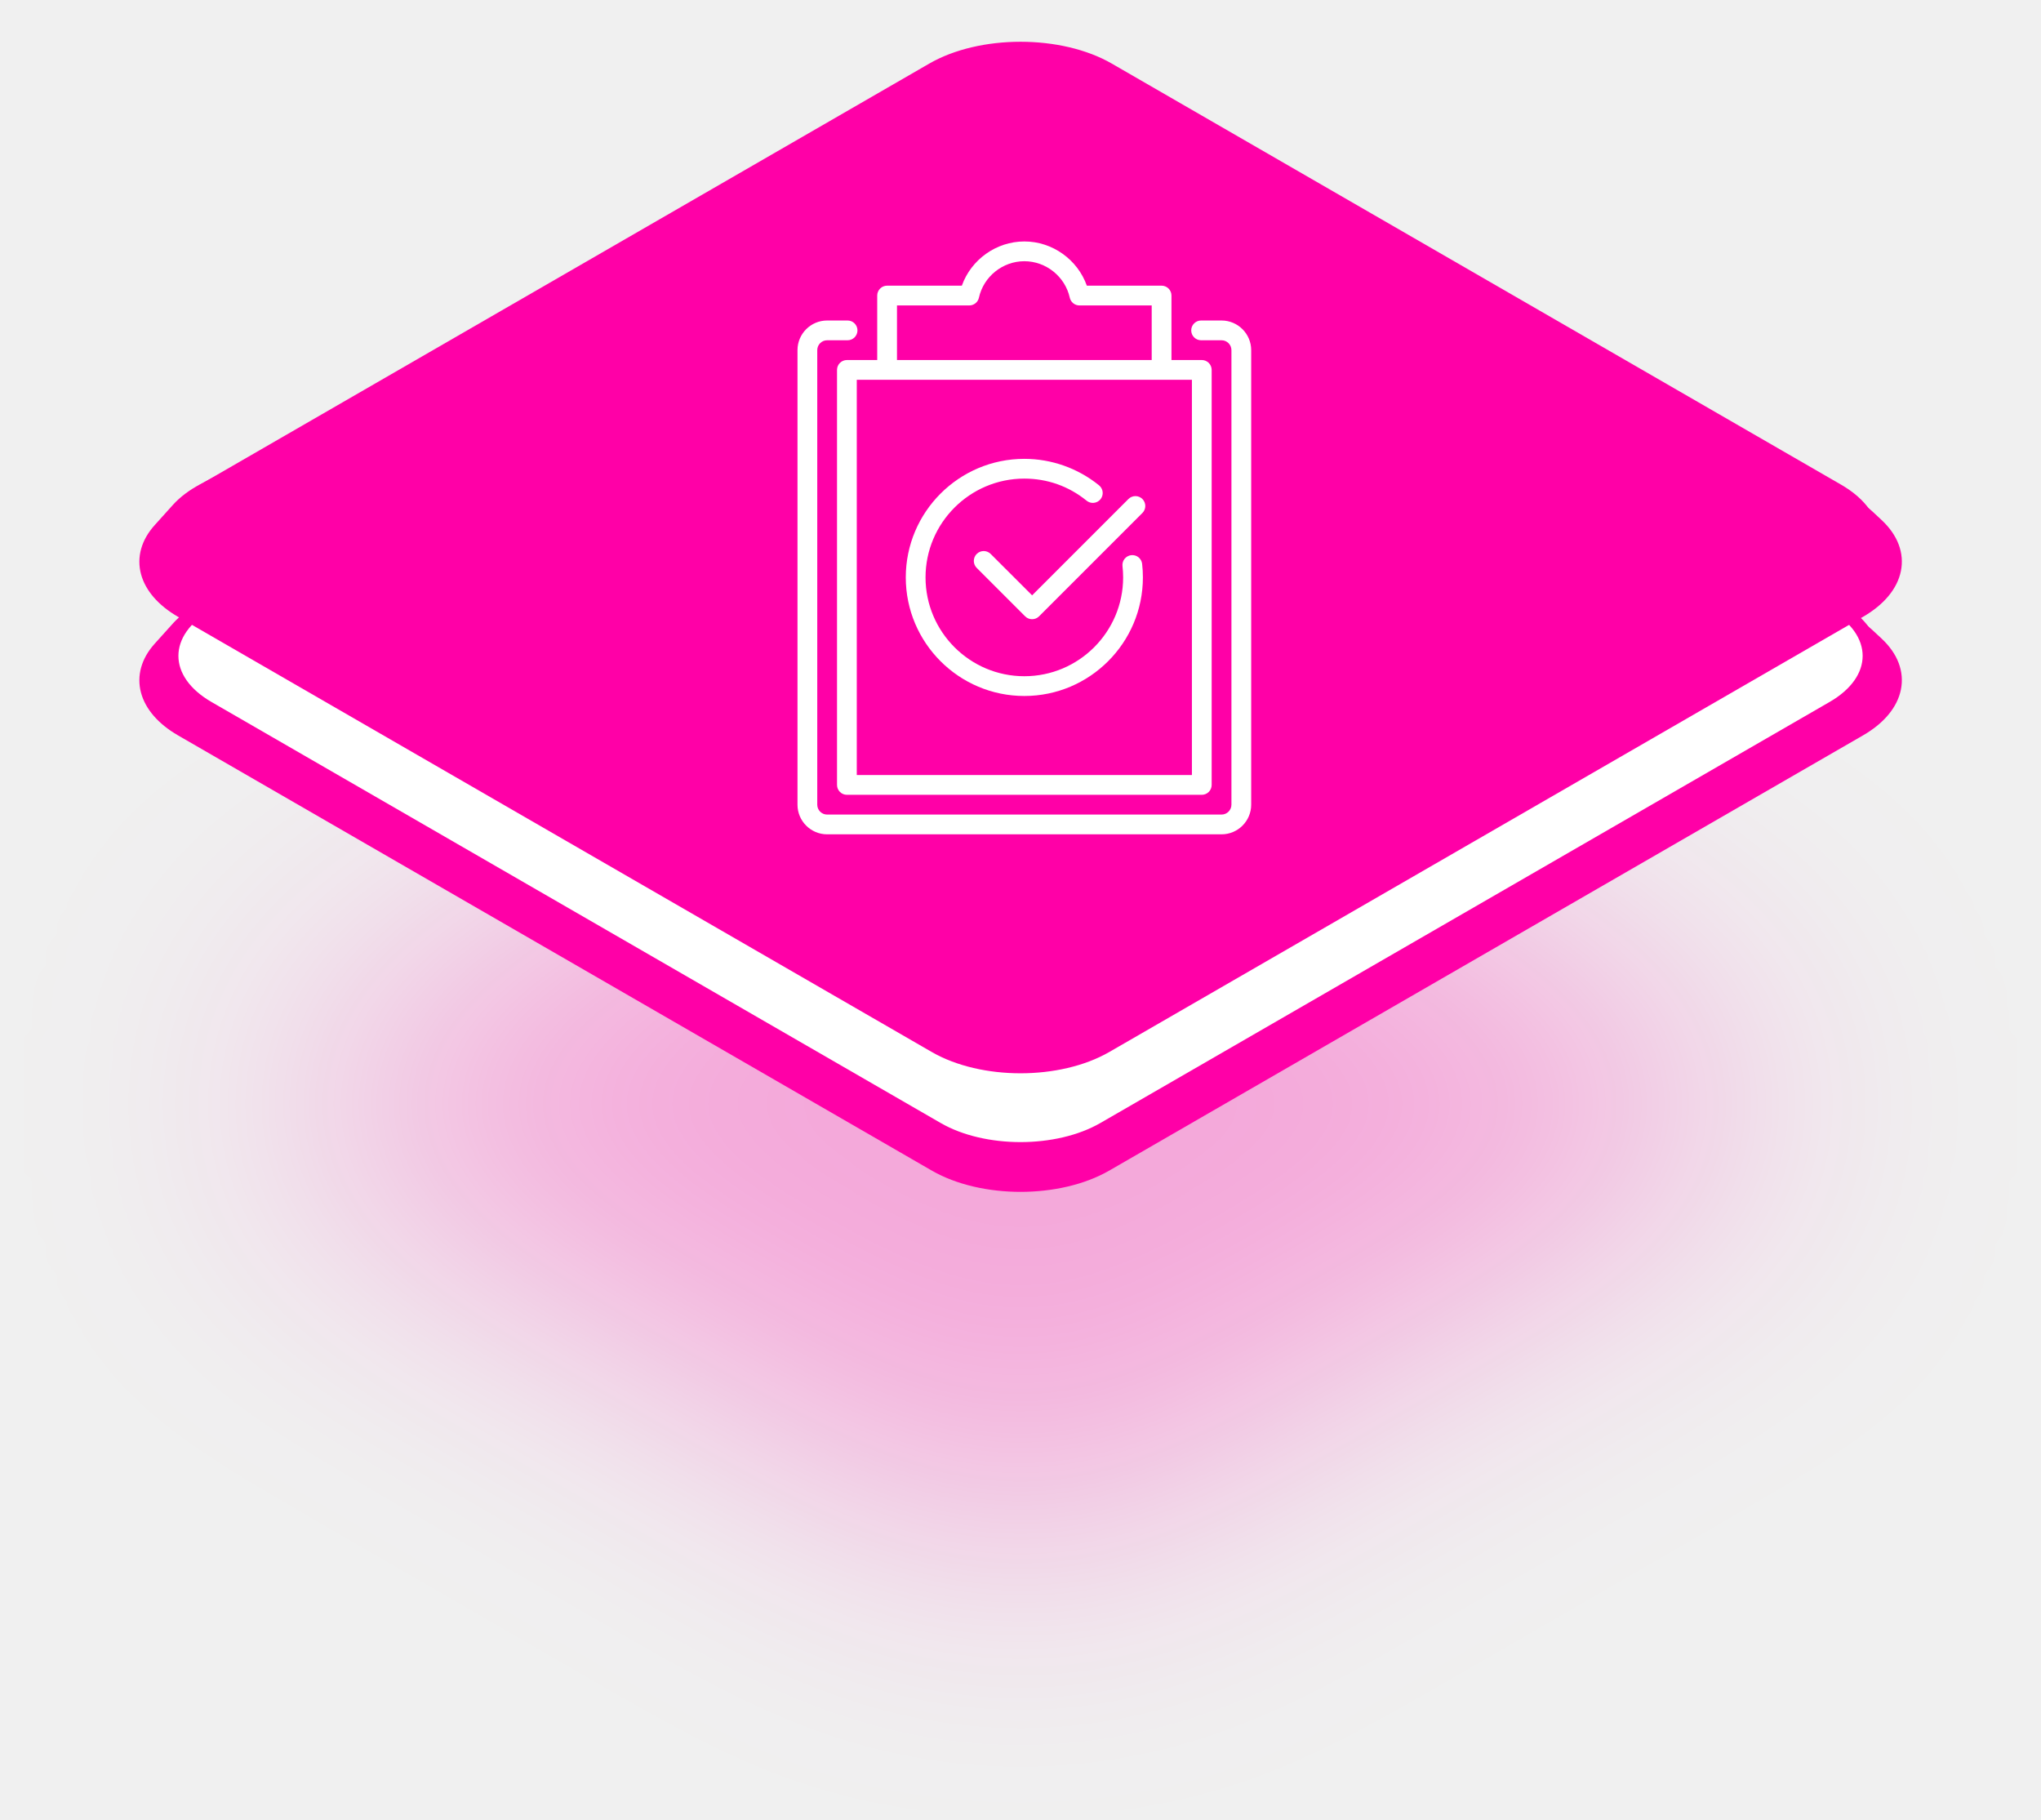
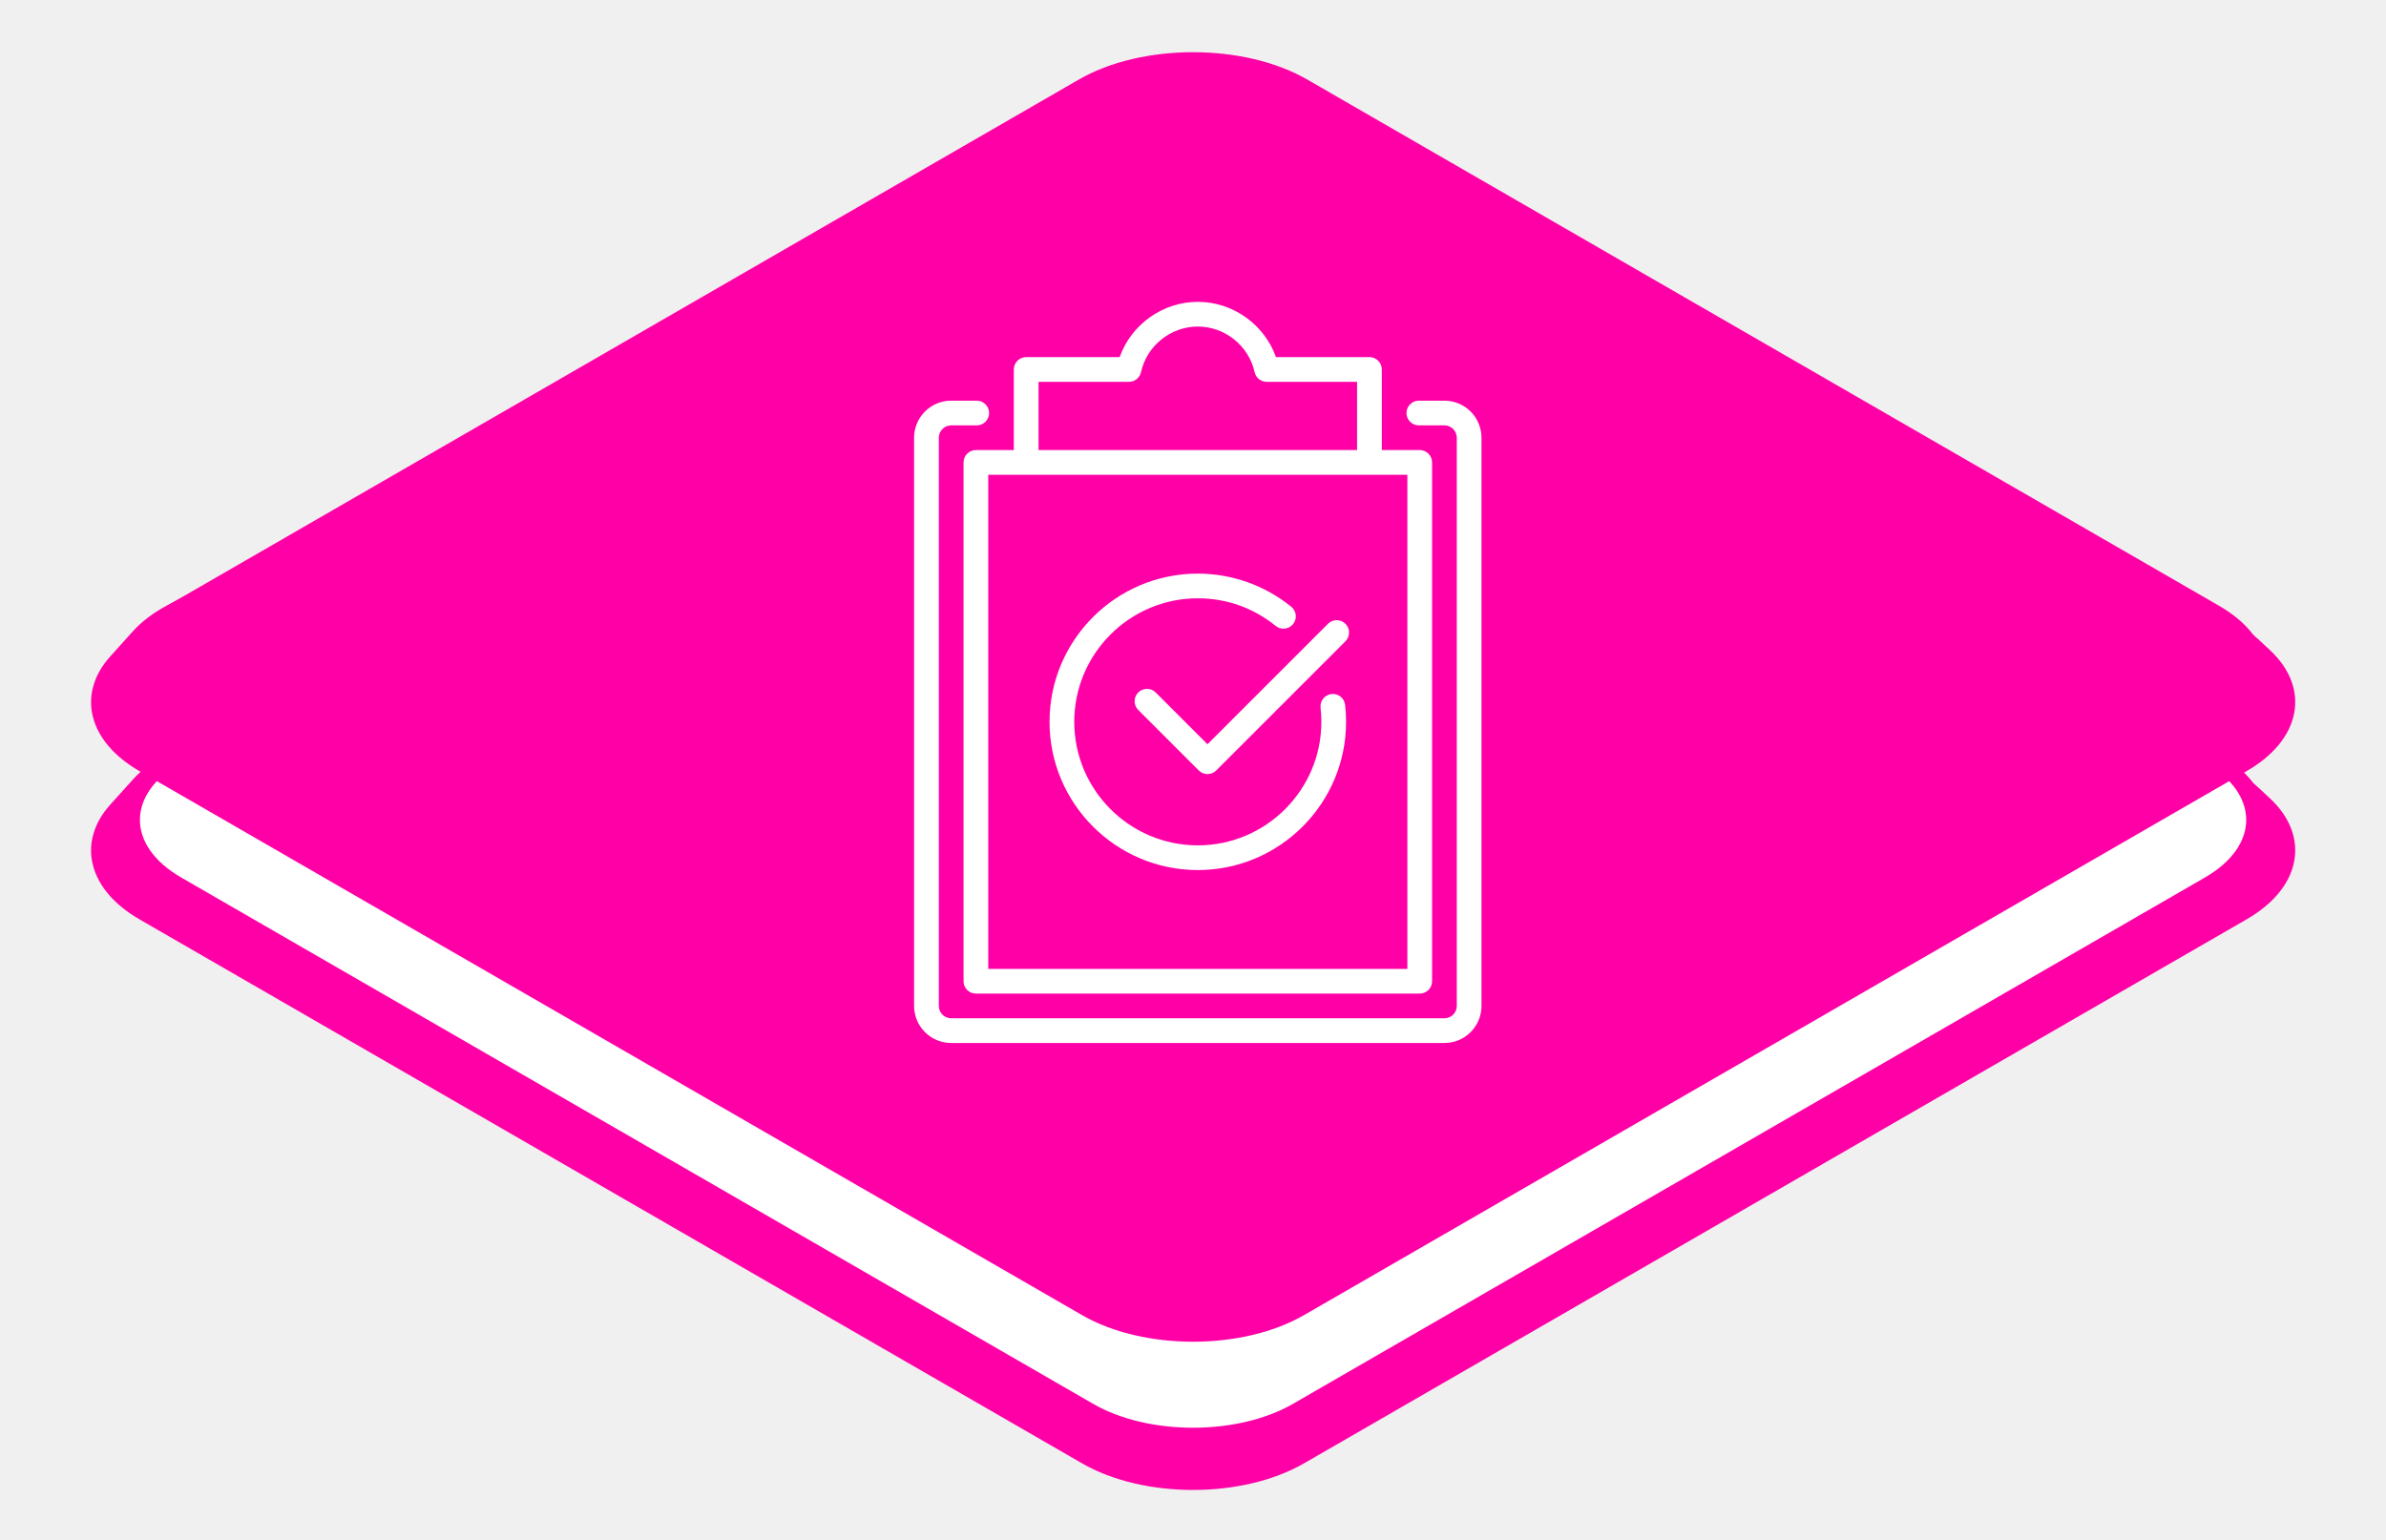
- <svg xmlns="http://www.w3.org/2000/svg" width="184" height="164" viewBox="0 0 184 164" fill="none">
-   <g opacity="0.3" filter="url(#filter0_f_139_664)">
-     <path d="M29.234 104.114C25.868 102.171 25.073 99.193 27.269 96.755L27.887 96.069C28.471 95.42 29.246 94.835 30.178 94.341L84.556 65.442C88.754 63.211 95.222 63.225 99.391 65.474L154.649 95.275C155.331 95.644 155.926 96.062 156.418 96.521C158.996 98.925 158.37 102.036 154.907 104.036L99.716 135.897C95.456 138.356 88.549 138.356 84.289 135.897L29.234 104.114Z" fill="#FF00A7" stroke="#FF00A7" stroke-width="1.188" />
-     <rect x="1.029" width="78.847" height="78.847" rx="8.907" transform="matrix(0.866044 -0.499967 0.866044 0.499967 22.8267 98.5157)" fill="#FF00A7" stroke="#FF00A7" stroke-width="1.188" />
-   </g>
-   <path d="M16.354 65.777C12.988 63.834 12.193 60.856 14.389 58.418L16.028 56.598C16.612 55.95 17.387 55.365 18.319 54.87L84.556 19.67C88.754 17.439 95.222 17.453 99.392 19.702L166.552 55.922C167.257 56.303 167.872 56.736 168.38 57.21L169.228 58C171.893 60.485 171.246 63.702 167.666 65.768L99.717 104.996C95.456 107.455 88.549 107.455 84.289 104.996L16.354 65.777Z" fill="#FF00A7" stroke="#FF00A7" stroke-width="1.188" />
-   <rect x="1.029" width="93.719" height="93.719" rx="8.907" transform="matrix(0.866044 -0.499967 0.866044 0.499967 9.94686 59.6348)" fill="white" stroke="#FF00A7" stroke-width="1.188" />
-   <path d="M16.354 55.089C12.988 53.146 12.193 50.168 14.389 47.73L16.028 45.91C16.612 45.262 17.387 44.677 18.319 44.182L84.556 8.982C88.754 6.751 95.222 6.765 99.392 9.014L166.552 45.234C167.257 45.615 167.872 46.048 168.38 46.522L169.228 47.312C171.893 49.797 171.246 53.014 167.666 55.08L99.717 94.308C95.456 96.767 88.549 96.767 84.289 94.308L16.354 55.089Z" fill="#FF00A7" stroke="#FF00A7" stroke-width="1.188" />
-   <rect x="1.029" width="93.719" height="93.719" rx="8.907" transform="matrix(0.866044 -0.499967 0.866044 0.499967 9.94686 48.9468)" fill="#FF00A7" stroke="#FF00A7" stroke-width="1.188" />
-   <path d="M110.124 28.89H108.282C108.045 28.89 107.819 28.984 107.652 29.151C107.485 29.318 107.391 29.545 107.391 29.781C107.391 30.017 107.485 30.244 107.652 30.411C107.819 30.578 108.045 30.672 108.282 30.672H110.125C110.615 30.672 111.016 31.071 111.016 31.562V72.534C111.016 73.025 110.615 73.425 110.125 73.425H74.568C74.076 73.425 73.677 73.025 73.677 72.534V31.562C73.677 31.071 74.076 30.672 74.568 30.672H76.411C76.647 30.672 76.874 30.578 77.041 30.411C77.208 30.244 77.302 30.017 77.302 29.781C77.302 29.545 77.208 29.318 77.041 29.151C76.874 28.984 76.647 28.89 76.411 28.89H74.567C73.094 28.89 71.895 30.089 71.895 31.562V72.534C71.895 74.007 73.094 75.206 74.567 75.206H110.124C111.599 75.206 112.797 74.007 112.797 72.534V31.562C112.797 30.089 111.599 28.89 110.124 28.89Z" fill="white" />
-   <path d="M76.35 32.453C76.114 32.453 75.887 32.547 75.72 32.714C75.553 32.881 75.459 33.107 75.459 33.344V70.753C75.459 70.989 75.553 71.216 75.72 71.383C75.887 71.55 76.114 71.644 76.35 71.644H108.343C108.58 71.644 108.806 71.55 108.973 71.383C109.14 71.216 109.234 70.989 109.234 70.753V33.344C109.234 33.107 109.14 32.881 108.973 32.714C108.806 32.547 108.58 32.453 108.343 32.453H105.61V26.641C105.61 26.405 105.516 26.178 105.349 26.011C105.182 25.844 104.955 25.75 104.719 25.75H97.981C97.147 23.404 94.882 21.765 92.347 21.765C89.811 21.765 87.546 23.404 86.712 25.75H79.974C79.738 25.75 79.511 25.844 79.344 26.011C79.177 26.178 79.083 26.405 79.083 26.641V32.453H76.35ZM107.453 69.862H77.24V34.234H107.453V69.862ZM80.865 27.532H87.382C87.585 27.532 87.782 27.463 87.94 27.336C88.098 27.209 88.208 27.032 88.252 26.834C88.672 24.928 90.395 23.546 92.347 23.546C94.298 23.546 96.021 24.928 96.442 26.833C96.486 27.031 96.596 27.208 96.754 27.335C96.912 27.463 97.109 27.532 97.312 27.532H103.828V32.453H80.865V27.532Z" fill="white" />
-   <path d="M101.978 50.043C101.862 50.057 101.749 50.093 101.647 50.15C101.545 50.206 101.455 50.283 101.382 50.374C101.309 50.466 101.255 50.571 101.223 50.684C101.191 50.796 101.182 50.914 101.195 51.03C101.233 51.363 101.253 51.706 101.253 52.048C101.253 56.959 97.257 60.955 92.346 60.955C87.435 60.955 83.439 56.959 83.439 52.048C83.439 47.137 87.435 43.141 92.346 43.141C94.408 43.141 96.344 43.825 97.943 45.119C98.034 45.196 98.139 45.254 98.252 45.29C98.365 45.326 98.485 45.338 98.603 45.328C98.721 45.316 98.836 45.282 98.941 45.226C99.046 45.17 99.138 45.093 99.213 45.001C99.288 44.909 99.343 44.802 99.376 44.688C99.409 44.574 99.419 44.454 99.405 44.336C99.391 44.218 99.354 44.104 99.295 44.001C99.237 43.898 99.158 43.807 99.064 43.734C97.161 42.2 94.791 41.362 92.346 41.36C86.452 41.36 81.658 46.154 81.658 52.048C81.658 57.942 86.452 62.736 92.346 62.736C98.24 62.736 103.034 57.942 103.034 52.048C103.034 51.639 103.011 51.228 102.965 50.826C102.952 50.71 102.916 50.597 102.859 50.495C102.802 50.393 102.726 50.303 102.634 50.23C102.542 50.157 102.437 50.103 102.325 50.071C102.212 50.039 102.094 50.03 101.978 50.043Z" fill="white" />
-   <path d="M101.73 44.98L93.046 53.664L89.323 49.943C89.241 49.858 89.143 49.79 89.034 49.743C88.926 49.697 88.809 49.672 88.69 49.671C88.572 49.67 88.455 49.693 88.345 49.737C88.236 49.782 88.136 49.848 88.053 49.932C87.969 50.016 87.903 50.115 87.858 50.224C87.814 50.334 87.791 50.451 87.792 50.569C87.793 50.688 87.818 50.804 87.864 50.913C87.911 51.022 87.979 51.12 88.064 51.202L92.416 55.554C92.498 55.637 92.597 55.703 92.705 55.748C92.813 55.793 92.928 55.816 93.046 55.816C93.163 55.816 93.278 55.793 93.387 55.748C93.495 55.703 93.593 55.637 93.675 55.554L102.99 46.24C103.073 46.158 103.139 46.059 103.183 45.951C103.228 45.843 103.251 45.727 103.251 45.61C103.251 45.493 103.228 45.378 103.184 45.27C103.139 45.161 103.073 45.063 102.991 44.98C102.908 44.898 102.81 44.832 102.702 44.787C102.594 44.742 102.478 44.719 102.361 44.719C102.244 44.719 102.128 44.742 102.02 44.787C101.912 44.832 101.813 44.897 101.73 44.98Z" fill="white" />
-   <defs>
-     <filter id="filter0_f_139_664" x="0.372" y="35.83" width="183.293" height="127.271" filterUnits="userSpaceOnUse" color-interpolation-filters="sRGB">
-       <feFlood flood-opacity="0" result="BackgroundImageFix" />
-       <feBlend mode="normal" in="SourceGraphic" in2="BackgroundImageFix" result="shape" />
-       <feGaussianBlur stdDeviation="12.47" result="effect1_foregroundBlur_139_664" />
-     </filter>
-   </defs>
+ <svg xmlns="http://www.w3.org/2000/svg" width="172" height="111" viewBox="0 0 172 111" fill="none">
+   <path d="M10.354 65.777C6.989 63.834 6.194 60.856 8.389 58.418L10.029 56.598C10.613 55.95 11.388 55.365 12.319 54.87L78.557 19.67C82.755 17.439 89.222 17.453 93.392 19.702L160.552 55.922C161.258 56.303 161.873 56.736 162.381 57.21L163.229 58C165.893 60.485 165.247 63.702 161.667 65.768L93.717 104.996C89.457 107.455 82.55 107.455 78.29 104.996L10.354 65.777Z" fill="#FF00A7" stroke="#FF00A7" stroke-width="1.188" />
+   <rect x="1.029" width="93.719" height="93.719" rx="8.907" transform="matrix(0.866044 -0.499967 0.866044 0.499967 3.94832 59.6348)" fill="white" stroke="#FF00A7" stroke-width="1.188" />
+   <path d="M10.354 55.089C6.989 53.146 6.194 50.168 8.389 47.73L10.029 45.91C10.613 45.262 11.388 44.677 12.319 44.182L78.557 8.982C82.755 6.751 89.222 6.765 93.392 9.014L160.552 45.234C161.258 45.615 161.873 46.048 162.381 46.522L163.229 47.312C165.893 49.797 165.247 53.014 161.667 55.08L93.717 94.308C89.457 96.767 82.55 96.767 78.29 94.308L10.354 55.089Z" fill="#FF00A7" stroke="#FF00A7" stroke-width="1.188" />
+   <rect x="1.029" width="93.719" height="93.719" rx="8.907" transform="matrix(0.866044 -0.499967 0.866044 0.499967 3.94832 48.9468)" fill="#FF00A7" stroke="#FF00A7" stroke-width="1.188" />
+   <path d="M104.124 28.89H102.281C102.045 28.89 101.818 28.984 101.651 29.151C101.484 29.318 101.39 29.545 101.39 29.781C101.39 30.017 101.484 30.244 101.651 30.411C101.818 30.578 102.045 30.672 102.281 30.672H104.125C104.615 30.672 105.016 31.071 105.016 31.562V72.534C105.016 73.025 104.615 73.425 104.125 73.425H68.567C68.076 73.425 67.677 73.025 67.677 72.534V31.562C67.677 31.071 68.076 30.672 68.567 30.672H70.41C70.647 30.672 70.873 30.578 71.04 30.411C71.207 30.244 71.301 30.017 71.301 29.781C71.301 29.545 71.207 29.318 71.04 29.151C70.873 28.984 70.647 28.89 70.41 28.89H68.567C67.093 28.89 65.894 30.089 65.894 31.562V72.534C65.894 74.007 67.093 75.206 68.567 75.206H104.124C105.598 75.206 106.796 74.007 106.796 72.534V31.562C106.796 30.089 105.598 28.89 104.124 28.89Z" fill="white" />
+   <path d="M70.35 32.453C70.114 32.453 69.887 32.547 69.72 32.714C69.553 32.881 69.459 33.107 69.459 33.344V70.753C69.459 70.989 69.553 71.216 69.72 71.383C69.887 71.55 70.114 71.644 70.35 71.644H102.343C102.58 71.644 102.806 71.55 102.973 71.383C103.14 71.216 103.234 70.989 103.234 70.753V33.344C103.234 33.107 103.14 32.881 102.973 32.714C102.806 32.547 102.58 32.453 102.343 32.453H99.61V26.641C99.61 26.405 99.516 26.178 99.349 26.011C99.182 25.844 98.955 25.75 98.719 25.75H91.981C91.147 23.404 88.882 21.765 86.347 21.765C83.811 21.765 81.546 23.404 80.712 25.75H73.974C73.738 25.75 73.511 25.844 73.344 26.011C73.177 26.178 73.083 26.405 73.083 26.641V32.453H70.35ZM101.453 69.862H71.24V34.234H101.453V69.862ZM74.865 27.532H81.382C81.585 27.532 81.782 27.463 81.94 27.336C82.098 27.209 82.208 27.032 82.252 26.834C82.672 24.928 84.395 23.546 86.347 23.546C88.298 23.546 90.021 24.928 90.442 26.833C90.486 27.031 90.596 27.208 90.754 27.335C90.912 27.463 91.109 27.532 91.312 27.532H97.829V32.453H74.865V27.532Z" fill="white" />
+   <path d="M95.978 50.043C95.862 50.057 95.75 50.093 95.648 50.15C95.545 50.206 95.455 50.283 95.383 50.374C95.31 50.466 95.256 50.571 95.224 50.684C95.192 50.796 95.182 50.914 95.196 51.03C95.234 51.363 95.254 51.706 95.254 52.048C95.254 56.959 91.258 60.955 86.347 60.955C81.435 60.955 77.44 56.959 77.44 52.048C77.44 47.137 81.435 43.141 86.347 43.141C88.409 43.141 90.344 43.825 91.944 45.119C92.034 45.196 92.139 45.254 92.252 45.29C92.366 45.326 92.485 45.338 92.603 45.328C92.722 45.316 92.837 45.282 92.942 45.226C93.046 45.17 93.139 45.093 93.214 45.001C93.288 44.909 93.344 44.802 93.377 44.688C93.41 44.574 93.42 44.454 93.406 44.336C93.392 44.218 93.355 44.104 93.296 44.001C93.237 43.898 93.158 43.807 93.064 43.734C91.161 42.2 88.791 41.362 86.347 41.36C80.453 41.36 75.658 46.154 75.658 52.048C75.658 57.942 80.453 62.736 86.347 62.736C92.24 62.736 97.035 57.942 97.035 52.048C97.035 51.639 97.012 51.228 96.965 50.826C96.952 50.71 96.916 50.597 96.859 50.495C96.802 50.393 96.726 50.303 96.634 50.23C96.543 50.157 96.438 50.103 96.325 50.071C96.213 50.039 96.095 50.03 95.978 50.043Z" fill="white" />
+   <path d="M95.729 44.98L87.045 53.664L83.322 49.943C83.24 49.858 83.142 49.79 83.033 49.743C82.925 49.697 82.808 49.672 82.689 49.671C82.571 49.67 82.454 49.693 82.344 49.737C82.235 49.782 82.135 49.848 82.052 49.932C81.968 50.016 81.902 50.115 81.857 50.224C81.813 50.334 81.79 50.451 81.791 50.569C81.792 50.688 81.817 50.804 81.863 50.913C81.91 51.022 81.978 51.12 82.063 51.202L86.415 55.554C86.497 55.637 86.596 55.703 86.704 55.748C86.812 55.793 86.927 55.816 87.045 55.816C87.162 55.816 87.278 55.793 87.386 55.748C87.494 55.703 87.592 55.637 87.674 55.554L96.989 46.24C97.072 46.158 97.138 46.059 97.182 45.951C97.227 45.843 97.25 45.727 97.25 45.61C97.25 45.493 97.227 45.378 97.183 45.27C97.138 45.161 97.072 45.063 96.99 44.98C96.907 44.898 96.809 44.832 96.701 44.787C96.593 44.742 96.477 44.719 96.36 44.719C96.243 44.719 96.127 44.742 96.019 44.787C95.911 44.832 95.812 44.897 95.729 44.98Z" fill="white" />
</svg>
